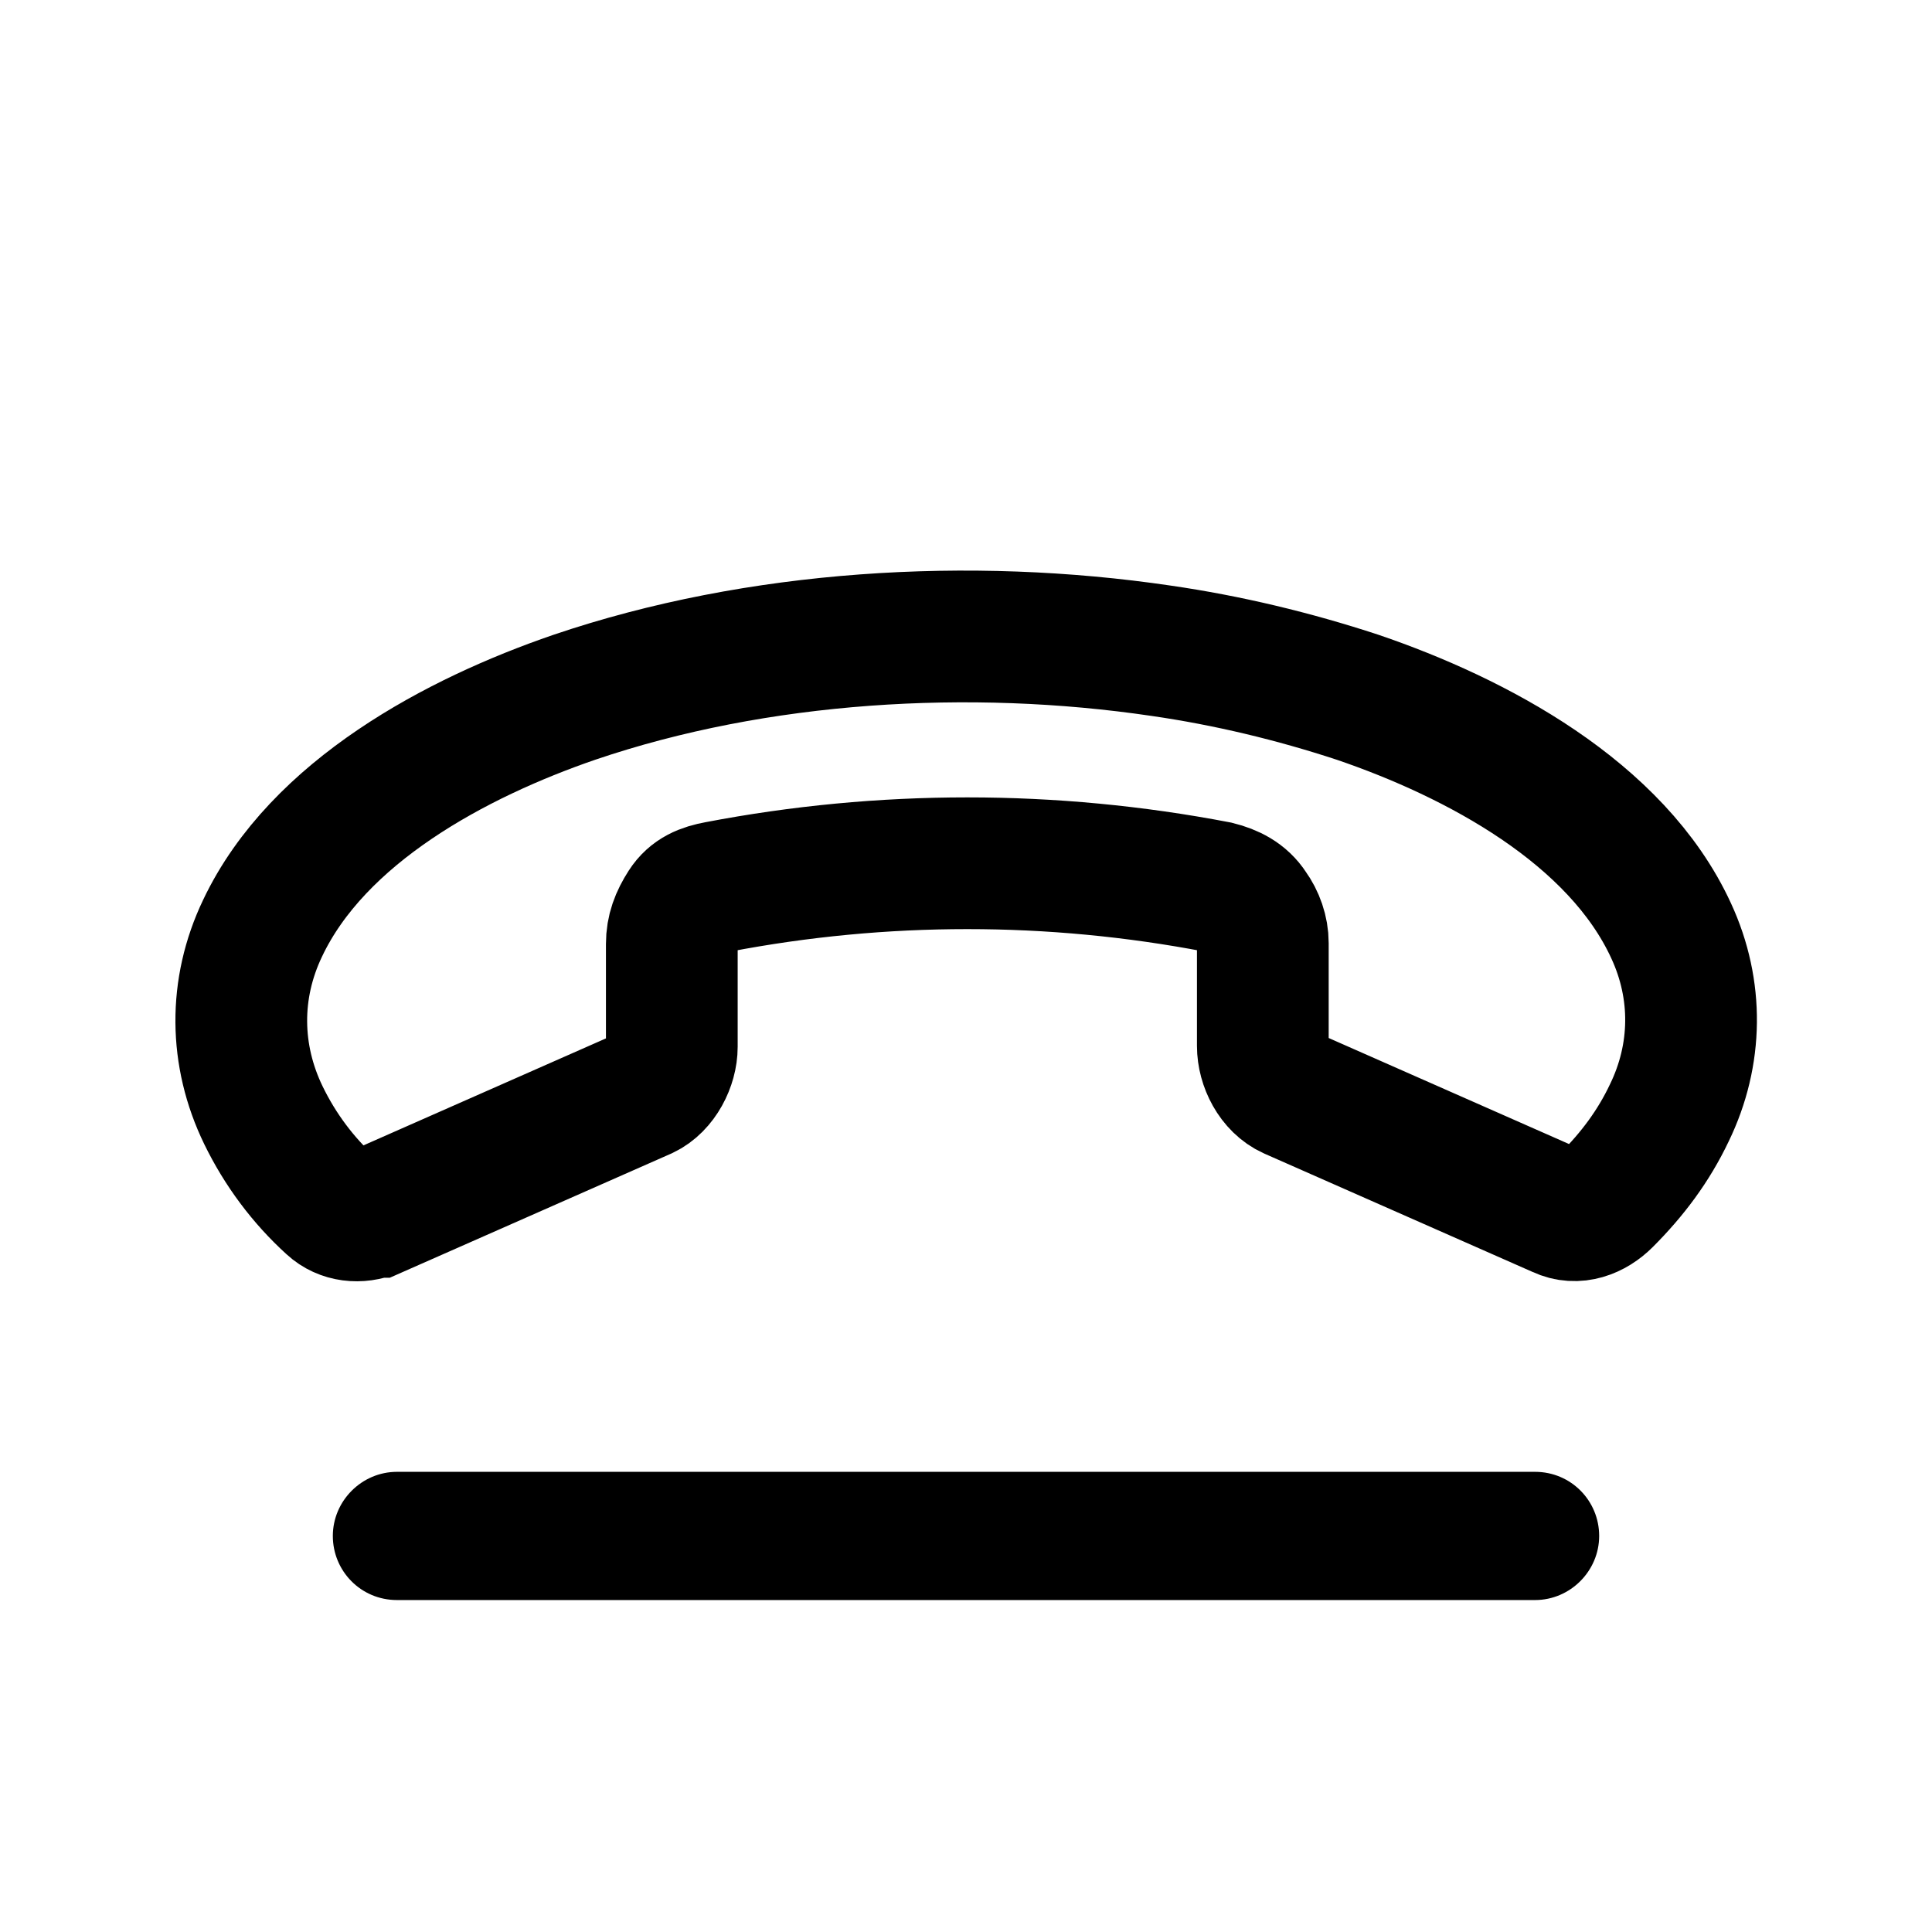
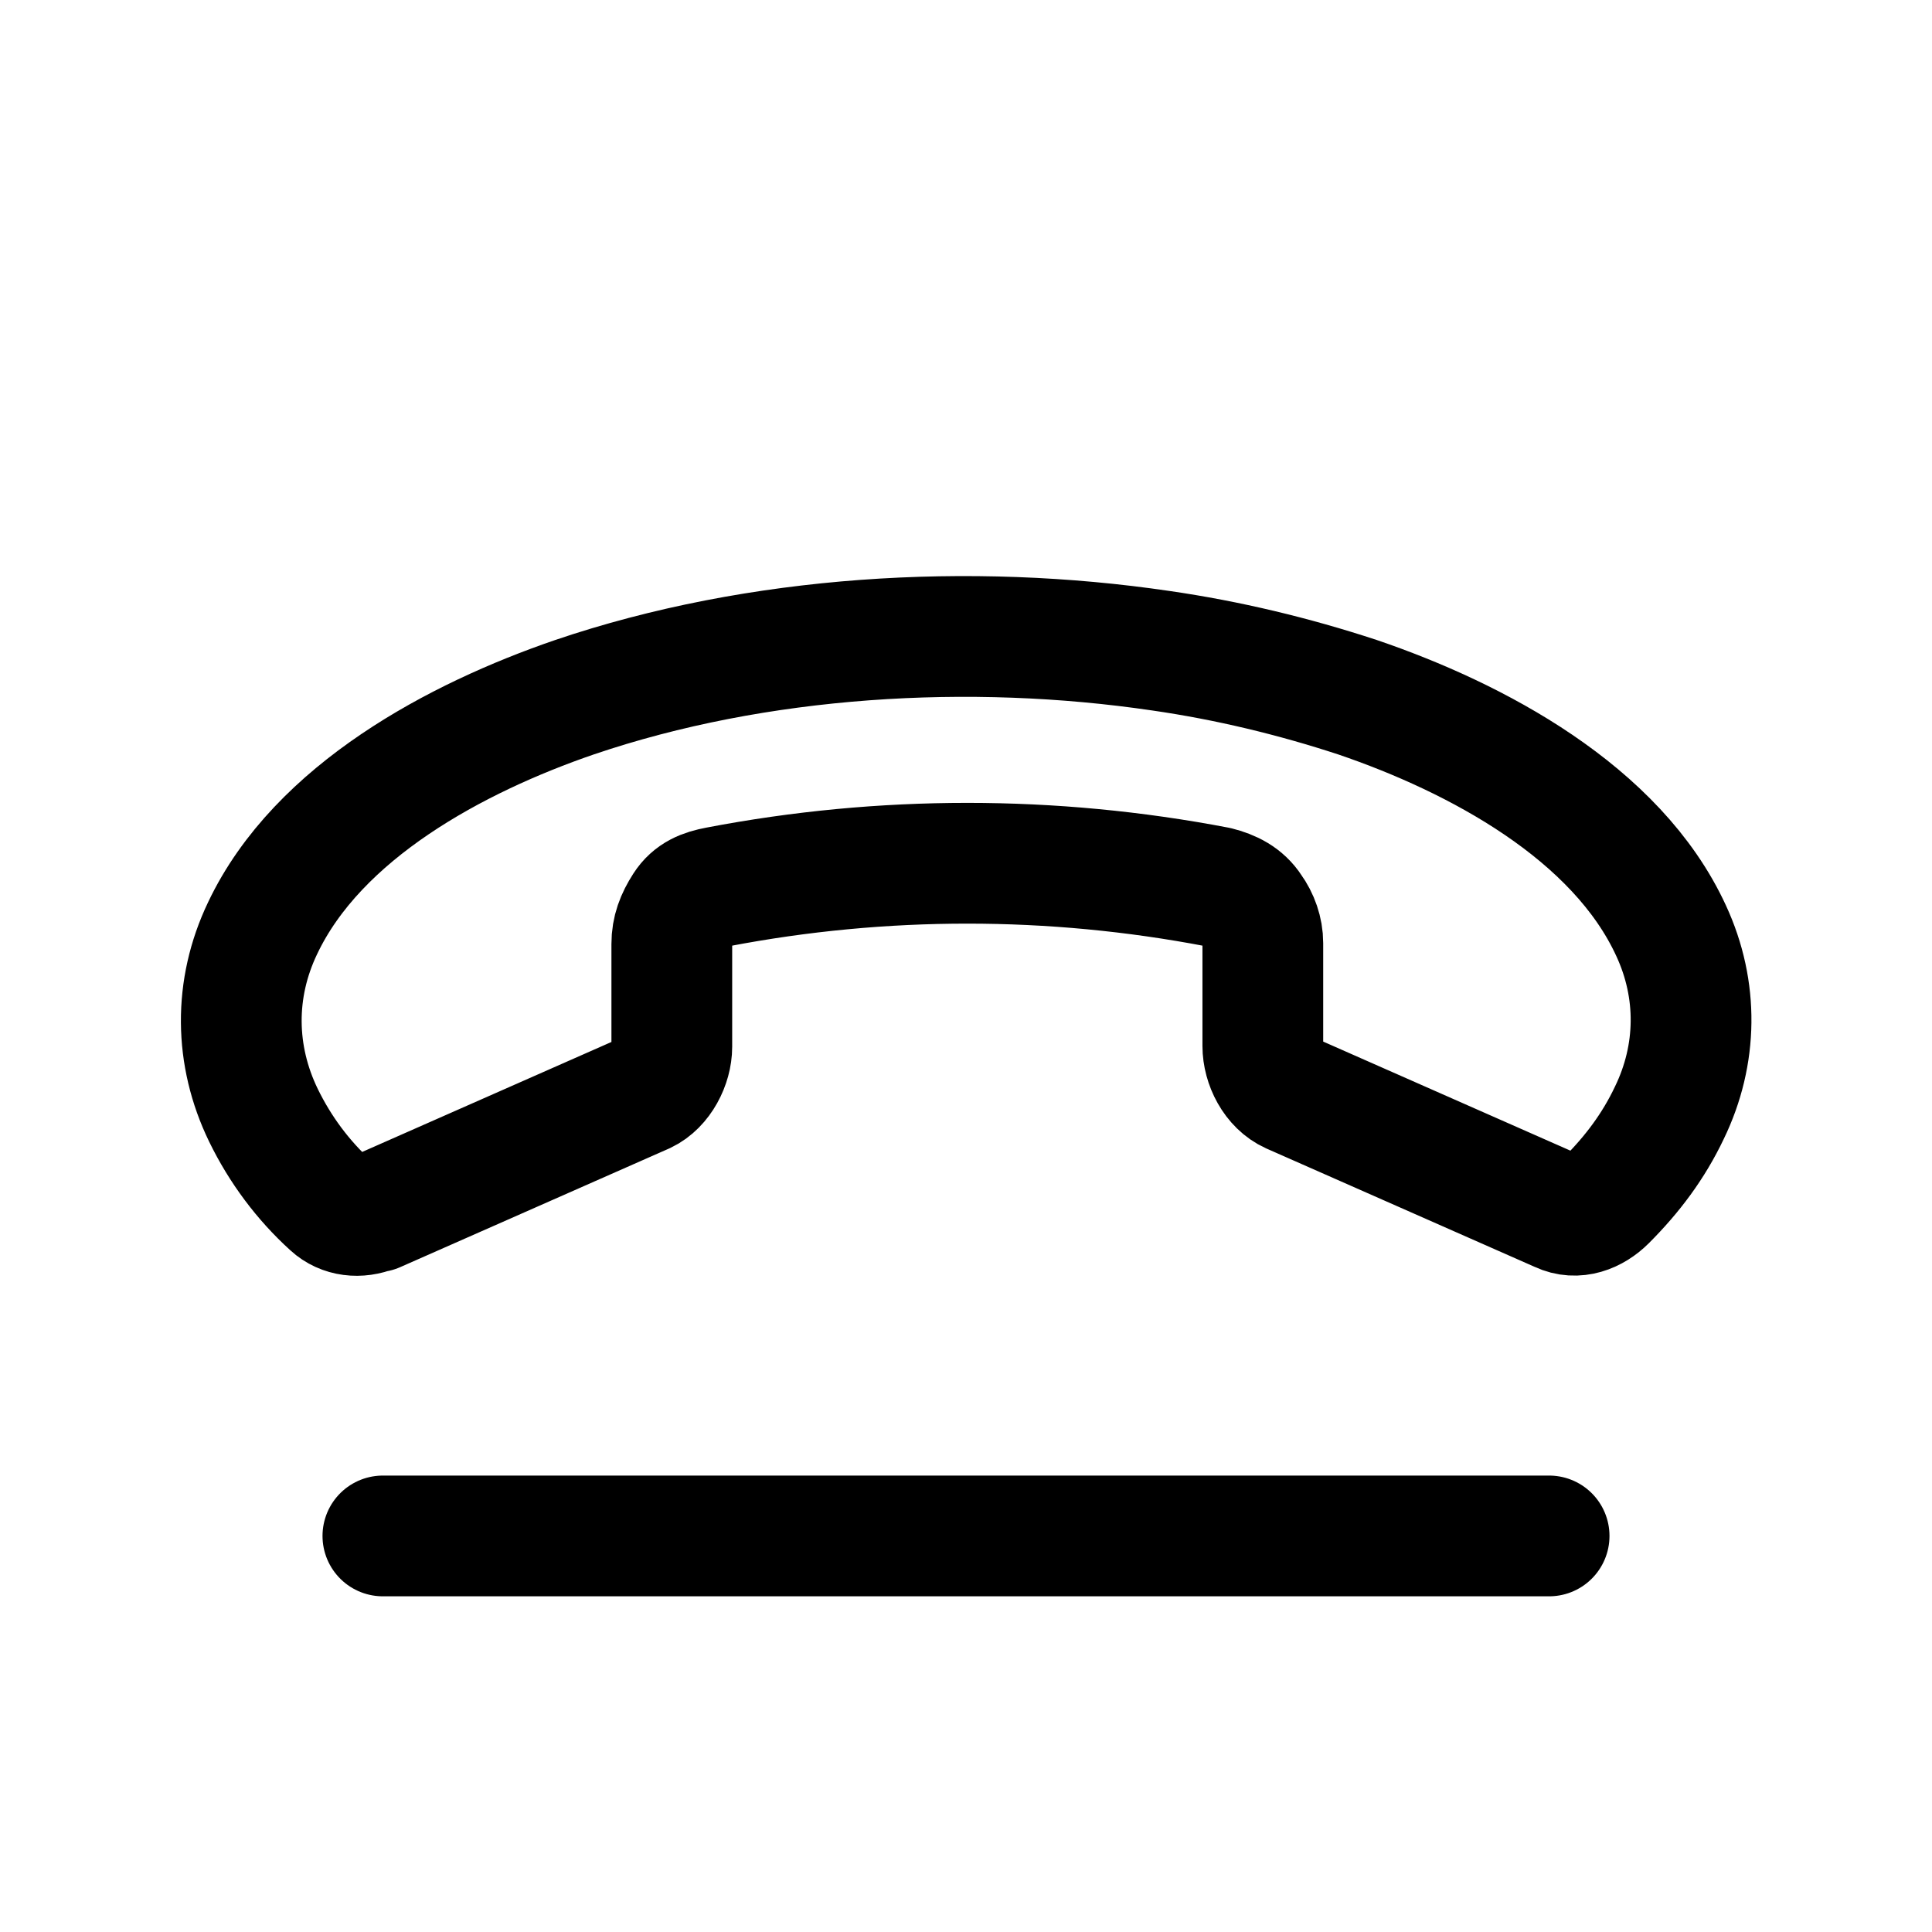
- <svg xmlns="http://www.w3.org/2000/svg" width="100%" height="100%" viewBox="-2 -6.5 22 22" fill="none" stroke="currentColor" stroke-width="1.5" stroke-miterlimit="10">
-   <path d="M15.48,11.72H2.52c-.41,0-.73-.33-.73-.73s.33-.73.73-.73h12.96c.41,0,.73.33.73.73s-.33.73-.73.73Z" fill="currentColor" stroke="none" />
+ <svg xmlns="http://www.w3.org/2000/svg" width="100%" height="100%" viewBox="-2 -6.5 22 22" fill="none" stroke="currentColor" stroke-width="1.375" stroke-linecap="round" stroke-linejoin="round">
+   <line x1="2.36" y1="10.99" x2="15.64" y2="10.99" />
  <path d="M2.26,7.3c-.17.07-.36.05-.49-.07-.32-.29-.58-.64-.77-1.03-.33-.68-.34-1.44-.01-2.13.63-1.33,2.21-2.17,3.55-2.63,2.09-.71,4.51-.85,6.68-.53.76.11,1.51.29,2.24.53,1.35.46,2.95,1.31,3.57,2.66.31.67.3,1.41-.02,2.07-.18.38-.42.7-.72,1-.14.14-.34.22-.53.13l-3.06-1.35c-.2-.09-.32-.33-.32-.54v-1.17c0-.14-.05-.28-.13-.39-.09-.14-.23-.21-.39-.25-1.88-.36-3.81-.36-5.69,0-.16.03-.29.08-.38.22s-.14.27-.14.43v1.17c0,.2-.12.44-.31.53l-3.06,1.35Z" />
</svg>
